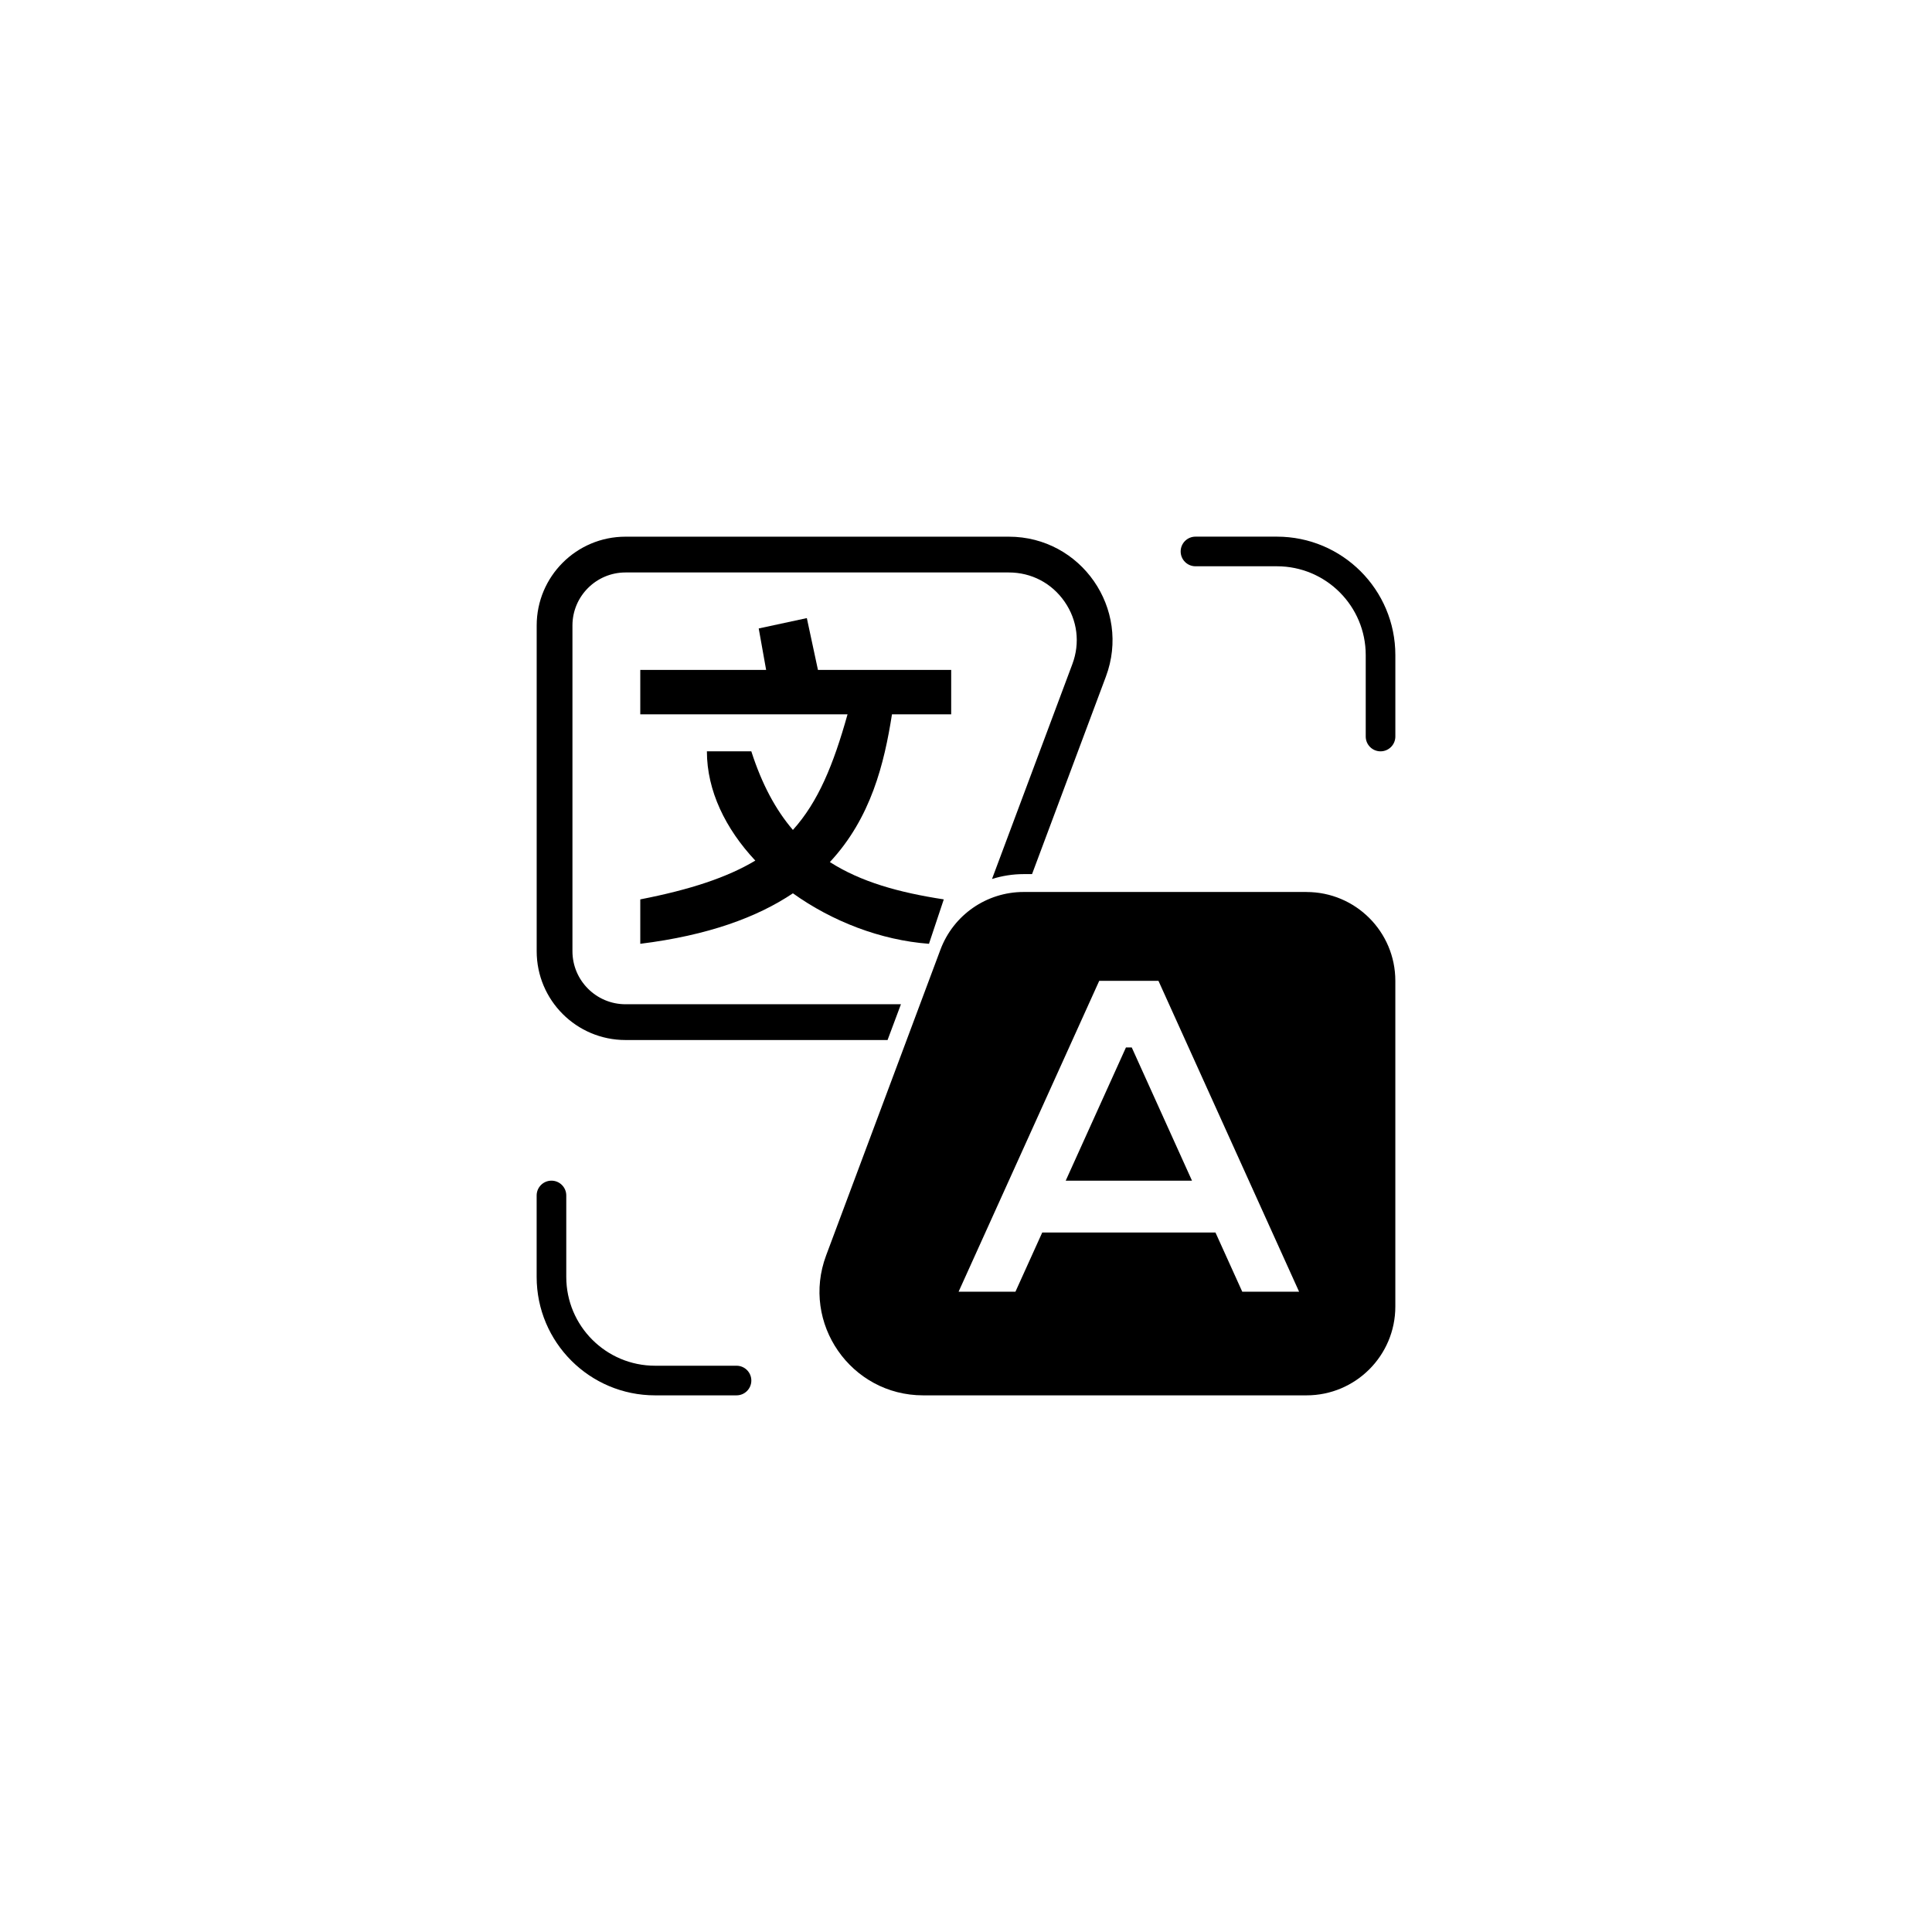
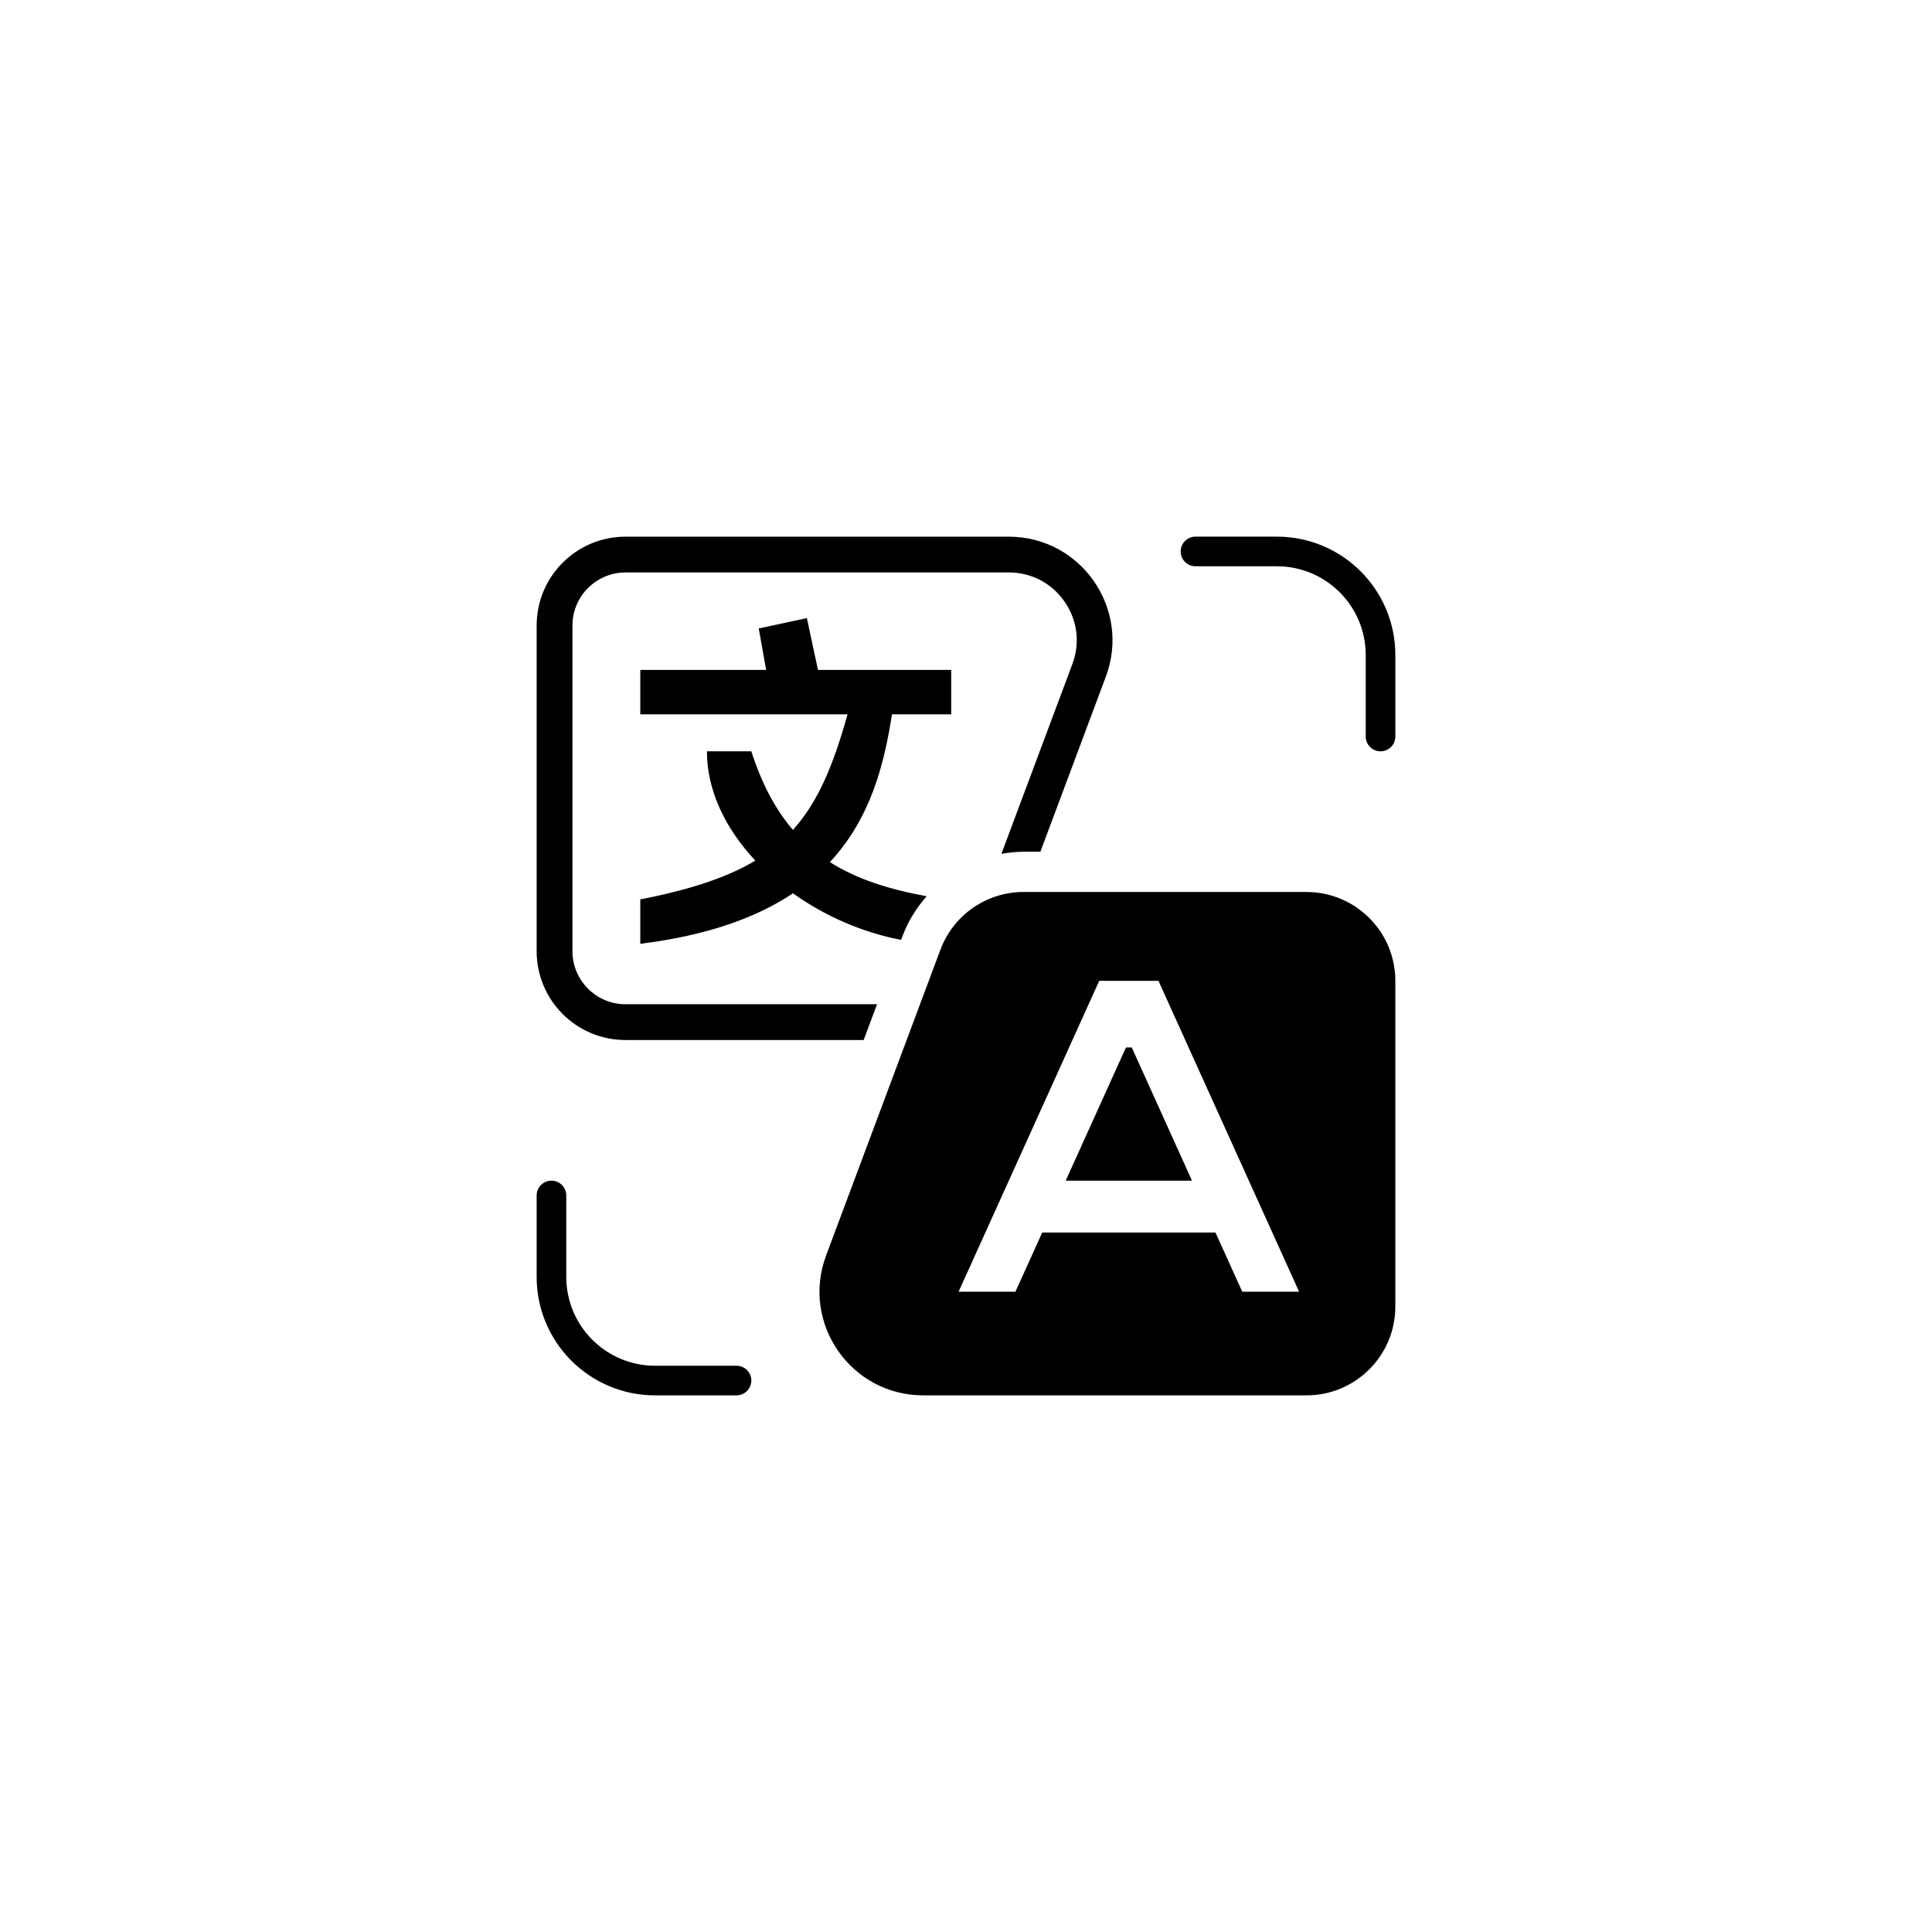
<svg xmlns="http://www.w3.org/2000/svg" viewBox="0 0 108 108">
  <g>
-     <path d="M50.363,56.138h-15.397c-1.635,0-2.966-1.33-2.966-2.965v-18.207c0-1.635,1.331-2.965,2.966-2.965h21.428c1.262,0,2.397.595,3.116,1.631.719,1.036.878,2.309.436,3.49l-4.492,12.014c.564-.176,1.158-.273,1.767-.273h.471l4.128-11.04c1.416-3.786-1.384-7.822-5.426-7.822h-21.428c-2.742,0-4.965,2.223-4.965,4.965v18.207c0,2.742,2.223,4.965,4.965,4.965h14.649l.748-2Z" />
-     <path d="M49.862,39.931c-.43,2.743-1.171,5.793-3.472,8.259,1.734,1.109,3.852,1.701,6.368,2.086l-.828,2.483c-2.706-.203-5.412-1.254-7.606-2.822-1.994,1.337-4.738,2.35-8.532,2.822v-2.483c2.801-.546,4.862-1.229,6.43-2.168-1.663-1.775-2.706-3.902-2.706-6.108h2.483c.592,1.841,1.365,3.273,2.325,4.394,1.411-1.564,2.263-3.637,3.054-6.463h-11.586v-2.483h7.035l-.414-2.317,2.69-.579.621,2.897h7.448v2.483s-3.31,0-3.31,0Z" />
+     <path d="M49.028,56.138h-14.062c-1.635,0-2.966-1.33-2.966-2.965v-18.207c0-1.635,1.331-2.965,2.966-2.965h21.428c1.262,0,2.397.595,3.116,1.631.719,1.036.878,2.309.436,3.49l-3.967,10.609c.407-.072.82-.118,1.241-.118h.938l3.66-9.79c1.416-3.786-1.384-7.822-5.426-7.822h-21.428c-2.742,0-4.965,2.223-4.965,4.965v18.207c0,2.742,2.223,4.965,4.965,4.965h13.315l.748-2Z" />
+     <path d="M50.373,52.541l.09-.24c.309-.826.775-1.559,1.338-2.2-2.092-.386-3.905-.948-5.41-1.91,2.301-2.466,3.041-5.516,3.472-8.259h3.31v-2.483h-7.448l-.621-2.897-2.69.579.414,2.317h-7.035v2.483h11.586c-.79,2.826-1.643,4.899-3.054,6.463-.96-1.121-1.734-2.553-2.325-4.394h-2.483c0,2.205,1.043,4.332,2.706,6.108-1.568.939-3.629,1.622-6.43,2.168v2.483c3.795-.472,6.538-1.486,8.532-2.822,1.771,1.266,3.878,2.186,6.048,2.604Z" />
  </g>
  <g>
    <polygon points="62.942 58.552 59.574 66 66.633 66 63.265 58.552 62.942 58.552" />
    <path d="M73.034,49.862h-15.813c-2.072,0-3.926,1.286-4.651,3.227h0l-6.389,17.09c-1.416,3.786,1.384,7.822,5.426,7.822h21.428c2.742,0,4.965-2.223,4.965-4.965v-18.207c0-2.742-2.223-4.965-4.965-4.965ZM69.443,72.207l-1.498-3.31h-9.683l-1.498,3.31h-3.178l7.862-17.379h3.31l7.862,17.379h-3.178Z" />
  </g>
  <g>
    <path d="M76.345,41.172c0,.457.37.828.828.828h0c.457,0,.828-.37.828-.828v-4.552c0-3.657-2.964-6.621-6.621-6.621h-4.552c-.457,0-.828.37-.828.828h0c0,.457.37.828.828.828h4.552c2.742,0,4.965,2.223,4.965,4.965,0,0,0,4.552,0,4.552Z" />
    <path d="M31.655,66.828c0-.457-.37-.828-.828-.828h0c-.457,0-.828.37-.828.828v4.552c0,3.656,2.964,6.621,6.621,6.621h4.552c.457,0,.828-.37.828-.828h0c0-.457-.37-.828-.828-.828h-4.552c-2.742,0-4.965-2.223-4.965-4.965,0,0,0-4.552,0-4.552Z" />
  </g>
</svg>
